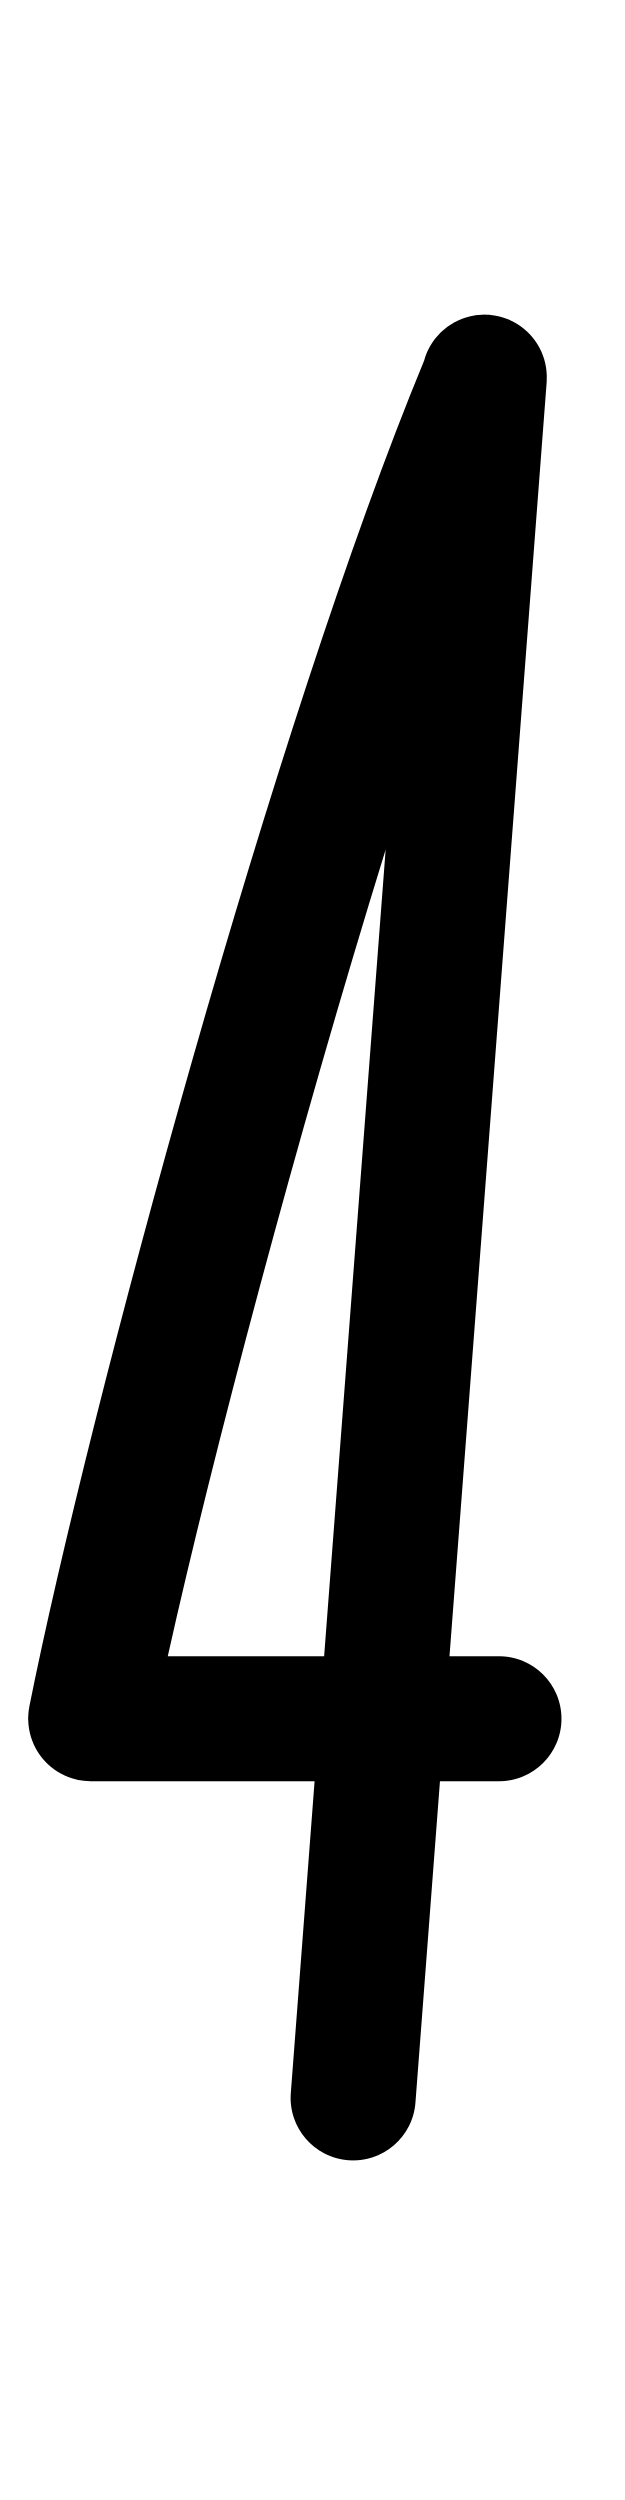
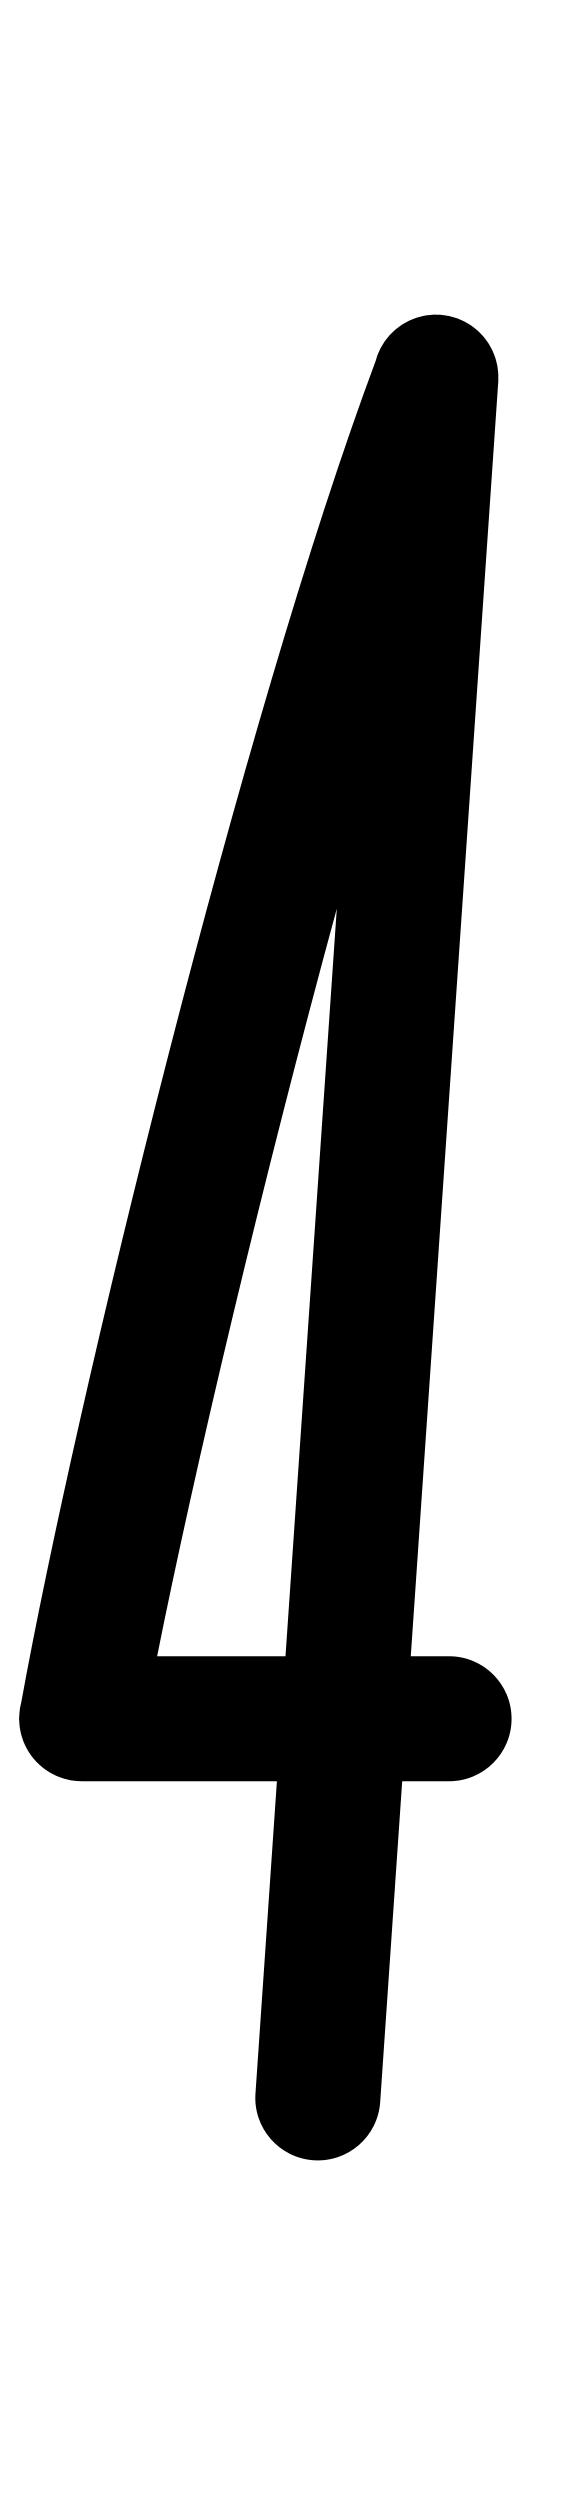
- <svg xmlns="http://www.w3.org/2000/svg" width="250" height="1000" viewBox="0 0 250 1000" version="1.1" id="svg1">
+ <svg xmlns="http://www.w3.org/2000/svg" width="225" height="1000" viewBox="0 0 225 1000" version="1.1" id="svg1">
  <defs id="defs1" />
-   <g id="layer1" transform="translate(-780)">
-     <path style="stroke-width:40.871;stroke-linecap:round;stroke-linejoin:round" d="m 973.803,125.834 a 25,25 0 0 0 -0.875,0.055 25,25 0 0 0 -1.531,0.098 25,25 0 0 0 -0.857,0.055 25,25 0 0 0 -1,0.197 25,25 0 0 0 -1.48,0.291 25,25 0 0 0 -1.826,0.514 25,25 0 0 0 -1.426,0.48 25,25 0 0 0 -1.727,0.758 25,25 0 0 0 -1.355,0.666 25,25 0 0 0 -1.643,1.018 25,25 0 0 0 -1.207,0.803 25,25 0 0 0 -1.57,1.309 25,25 0 0 0 -1.012,0.883 25,25 0 0 0 -1.486,1.641 25,25 0 0 0 -0.781,0.889 25,25 0 0 0 -1.709,2.518 25,25 0 0 0 -0.27,0.447 25,25 0 0 0 -1.373,2.766 c -0.029,0.069 -0.057,0.138 -0.086,0.207 a 25,25 0 0 0 -0.936,2.814 C 889.891,288.735 815.472,563.917 791.736,682.598 a 25,25 0 0 0 -0.055,0.408 25,25 0 0 0 -0.328,2.475 25,25 0 0 0 -0.047,0.936 25,25 0 0 0 -0.057,1.084 25,25 0 0 0 0.053,0.816 25,25 0 0 0 0.107,1.613 25,25 0 0 0 0.213,1.633 25,25 0 0 0 0.312,1.57 25,25 0 0 0 0.434,1.629 25,25 0 0 0 0.506,1.488 25,25 0 0 0 0.646,1.566 25,25 0 0 0 0.701,1.418 25,25 0 0 0 0.83,1.443 25,25 0 0 0 0.896,1.342 25,25 0 0 0 1.008,1.316 25,25 0 0 0 1.051,1.199 25,25 0 0 0 1.191,1.191 25,25 0 0 0 1.188,1.041 25,25 0 0 0 1.328,1.023 25,25 0 0 0 1.334,0.891 25,25 0 0 0 1.43,0.828 25,25 0 0 0 1.451,0.715 25,25 0 0 0 1.531,0.637 25,25 0 0 0 1.514,0.514 25,25 0 0 0 1.609,0.434 25,25 0 0 0 0.764,0.205 25,25 0 0 0 0.816,0.107 25,25 0 0 0 1.637,0.217 25,25 0 0 0 1.604,0.105 25,25 0 0 0 0.846,0.057 h 89.588 l -9.516,124.766 a 25,25 0 0 0 23.027,26.828 25,25 0 0 0 26.828,-23.025 L 955.984,712.5 h 23.6 a 25,25 0 0 0 25,-25 25,25 0 0 0 -25,-25 h -19.787 l 38.881,-509.766 a 25,25 0 0 0 0.01,-0.928 25,25 0 0 0 0.018,-1.627 25,25 0 0 0 -0.104,-1.639 25,25 0 0 0 -0.195,-1.615 25,25 0 0 0 -0.314,-1.6 25,25 0 0 0 -0.408,-1.59 25,25 0 0 0 -0.52,-1.543 25,25 0 0 0 -0.607,-1.512 25,25 0 0 0 -0.732,-1.49 25,25 0 0 0 -0.783,-1.393 25,25 0 0 0 -0.922,-1.385 25,25 0 0 0 -0.969,-1.289 25,25 0 0 0 -1.072,-1.23 25,25 0 0 0 -1.156,-1.18 25,25 0 0 0 -1.215,-1.068 25,25 0 0 0 -1.285,-1.01 25,25 0 0 0 -1.359,-0.912 25,25 0 0 0 -1.412,-0.836 25,25 0 0 0 -1.438,-0.713 25,25 0 0 0 -0.848,-0.42 25,25 0 0 0 -0.691,-0.236 25,25 0 0 0 -1.514,-0.518 25,25 0 0 0 -1.584,-0.443 25,25 0 0 0 -1.611,-0.322 25,25 0 0 0 -1.607,-0.23 25,25 0 0 0 -0.707,-0.1 25,25 0 0 0 -0.857,-0.006 25,25 0 0 0 -0.99,-0.066 z M 934.262,339.852 909.652,662.5 h -62.539 c 17.786,-79.952 51.552,-207.606 87.148,-322.648 z" id="path7" />
+   <g id="layer1" transform="translate(-1530)">
+     <path style="stroke-width:50;stroke-linecap:round;stroke-linejoin:round" d="m 1703.527,125.848 a 25,25 0 0 0 -0.363,0.037 25,25 0 0 0 -1.586,0.156 25,25 0 0 0 -1.305,0.131 25,25 0 0 0 -0.351,0.082 25,25 0 0 0 -1.578,0.371 25,25 0 0 0 -1.584,0.418 25,25 0 0 0 -1.559,0.588 25,25 0 0 0 -1.475,0.605 25,25 0 0 0 -1.469,0.789 25,25 0 0 0 -1.398,0.803 25,25 0 0 0 -1.33,0.955 25,25 0 0 0 -1.293,0.984 25,25 0 0 0 -1.199,1.125 25,25 0 0 0 -1.156,1.15 25,25 0 0 0 -1.037,1.266 25,25 0 0 0 -0.99,1.283 25,25 0 0 0 -0.863,1.393 25,25 0 0 0 -0.828,1.426 25,25 0 0 0 -0.656,1.449 25,25 0 0 0 -0.539,1.195 c -0.032,0.086 -0.067,0.248 -0.1,0.334 a 25,25 0 0 0 -0.527,1.764 c -53.531,143.475 -120.205,417.384 -141.844,536.82 a 25,25 0 0 0 -0.062,0.277 c -0.076,0.419 -0.339,1.405 -0.414,1.82 a 25,25 0 0 0 -0.068,0.605 25,25 0 0 0 -0.178,1.578 25,25 0 0 0 -0.109,1.668 25,25 0 0 0 -0.039,0.578 25,25 0 0 0 0.066,1.012 25,25 0 0 0 0.111,1.689 25,25 0 0 0 0.233,1.551 25,25 0 0 0 0.328,1.652 25,25 0 0 0 0.445,1.545 25,25 0 0 0 0.531,1.566 25,25 0 0 0 0.635,1.457 25,25 0 0 0 0.75,1.523 25,25 0 0 0 0.805,1.336 25,25 0 0 0 0.947,1.416 25,25 0 0 0 0.979,1.229 25,25 0 0 0 1.113,1.27 25,25 0 0 0 1.15,1.109 25,25 0 0 0 1.25,1.096 25,25 0 0 0 1.283,0.949 25,25 0 0 0 1.396,0.932 25,25 0 0 0 1.391,0.77 25,25 0 0 0 1.5,0.74 25,25 0 0 0 1.5,0.588 25,25 0 0 0 1.56,0.531 25,25 0 0 0 1.561,0.387 25,25 0 0 0 1.035,0.258 25,25 0 0 0 0.775,0.102 25,25 0 0 0 0.787,0.104 25,25 0 0 0 2.543,0.168 25,25 0 0 0 0.324,0.021 h 78.137 l -8.578,124.955 a 25,25 0 0 0 23.229,26.652 25,25 0 0 0 26.654,-23.229 L 1690.879,712.5 h 18.746 a 25,25 0 0 0 25,-25 25,25 0 0 0 -25,-25 h -15.315 l 35.006,-509.955 a 25,25 0 0 0 0,-1.303 25,25 0 0 0 0,-1.602 25,25 0 0 0 -0.166,-1.674 25,25 0 0 0 -0.201,-1.568 25,25 0 0 0 -0.381,-1.629 25,25 0 0 0 -0.412,-1.557 25,25 0 0 0 -0.58,-1.529 25,25 0 0 0 -0.617,-1.506 25,25 0 0 0 -0.787,-1.467 25,25 0 0 0 -0.791,-1.383 25,25 0 0 0 -1.002,-1.393 25,25 0 0 0 -0.935,-1.229 25,25 0 0 0 -1.17,-1.246 25,25 0 0 0 -1.107,-1.113 25,25 0 0 0 -1.301,-1.064 25,25 0 0 0 -1.256,-0.971 25,25 0 0 0 -1.404,-0.871 25,25 0 0 0 -1.408,-0.818 25,25 0 0 0 -1.482,-0.67 25,25 0 0 0 -1.17,-0.527 25,25 0 0 0 -0.336,-0.102 25,25 0 0 0 -1.58,-0.477 25,25 0 0 0 -1.566,-0.424 25,25 0 0 0 -1.605,-0.264 25,25 0 0 0 -1.627,-0.221 25,25 0 0 0 -0.35,-0.047 25,25 0 0 0 -1.262,-0.004 25,25 0 0 0 -1.299,-0.041 z M 1664.719,363.484 1644.193,662.5 h -51.344 c 14.881,-74.44 42.265,-190.363 71.869,-299.016 z" id="path10" />
  </g>
</svg>
